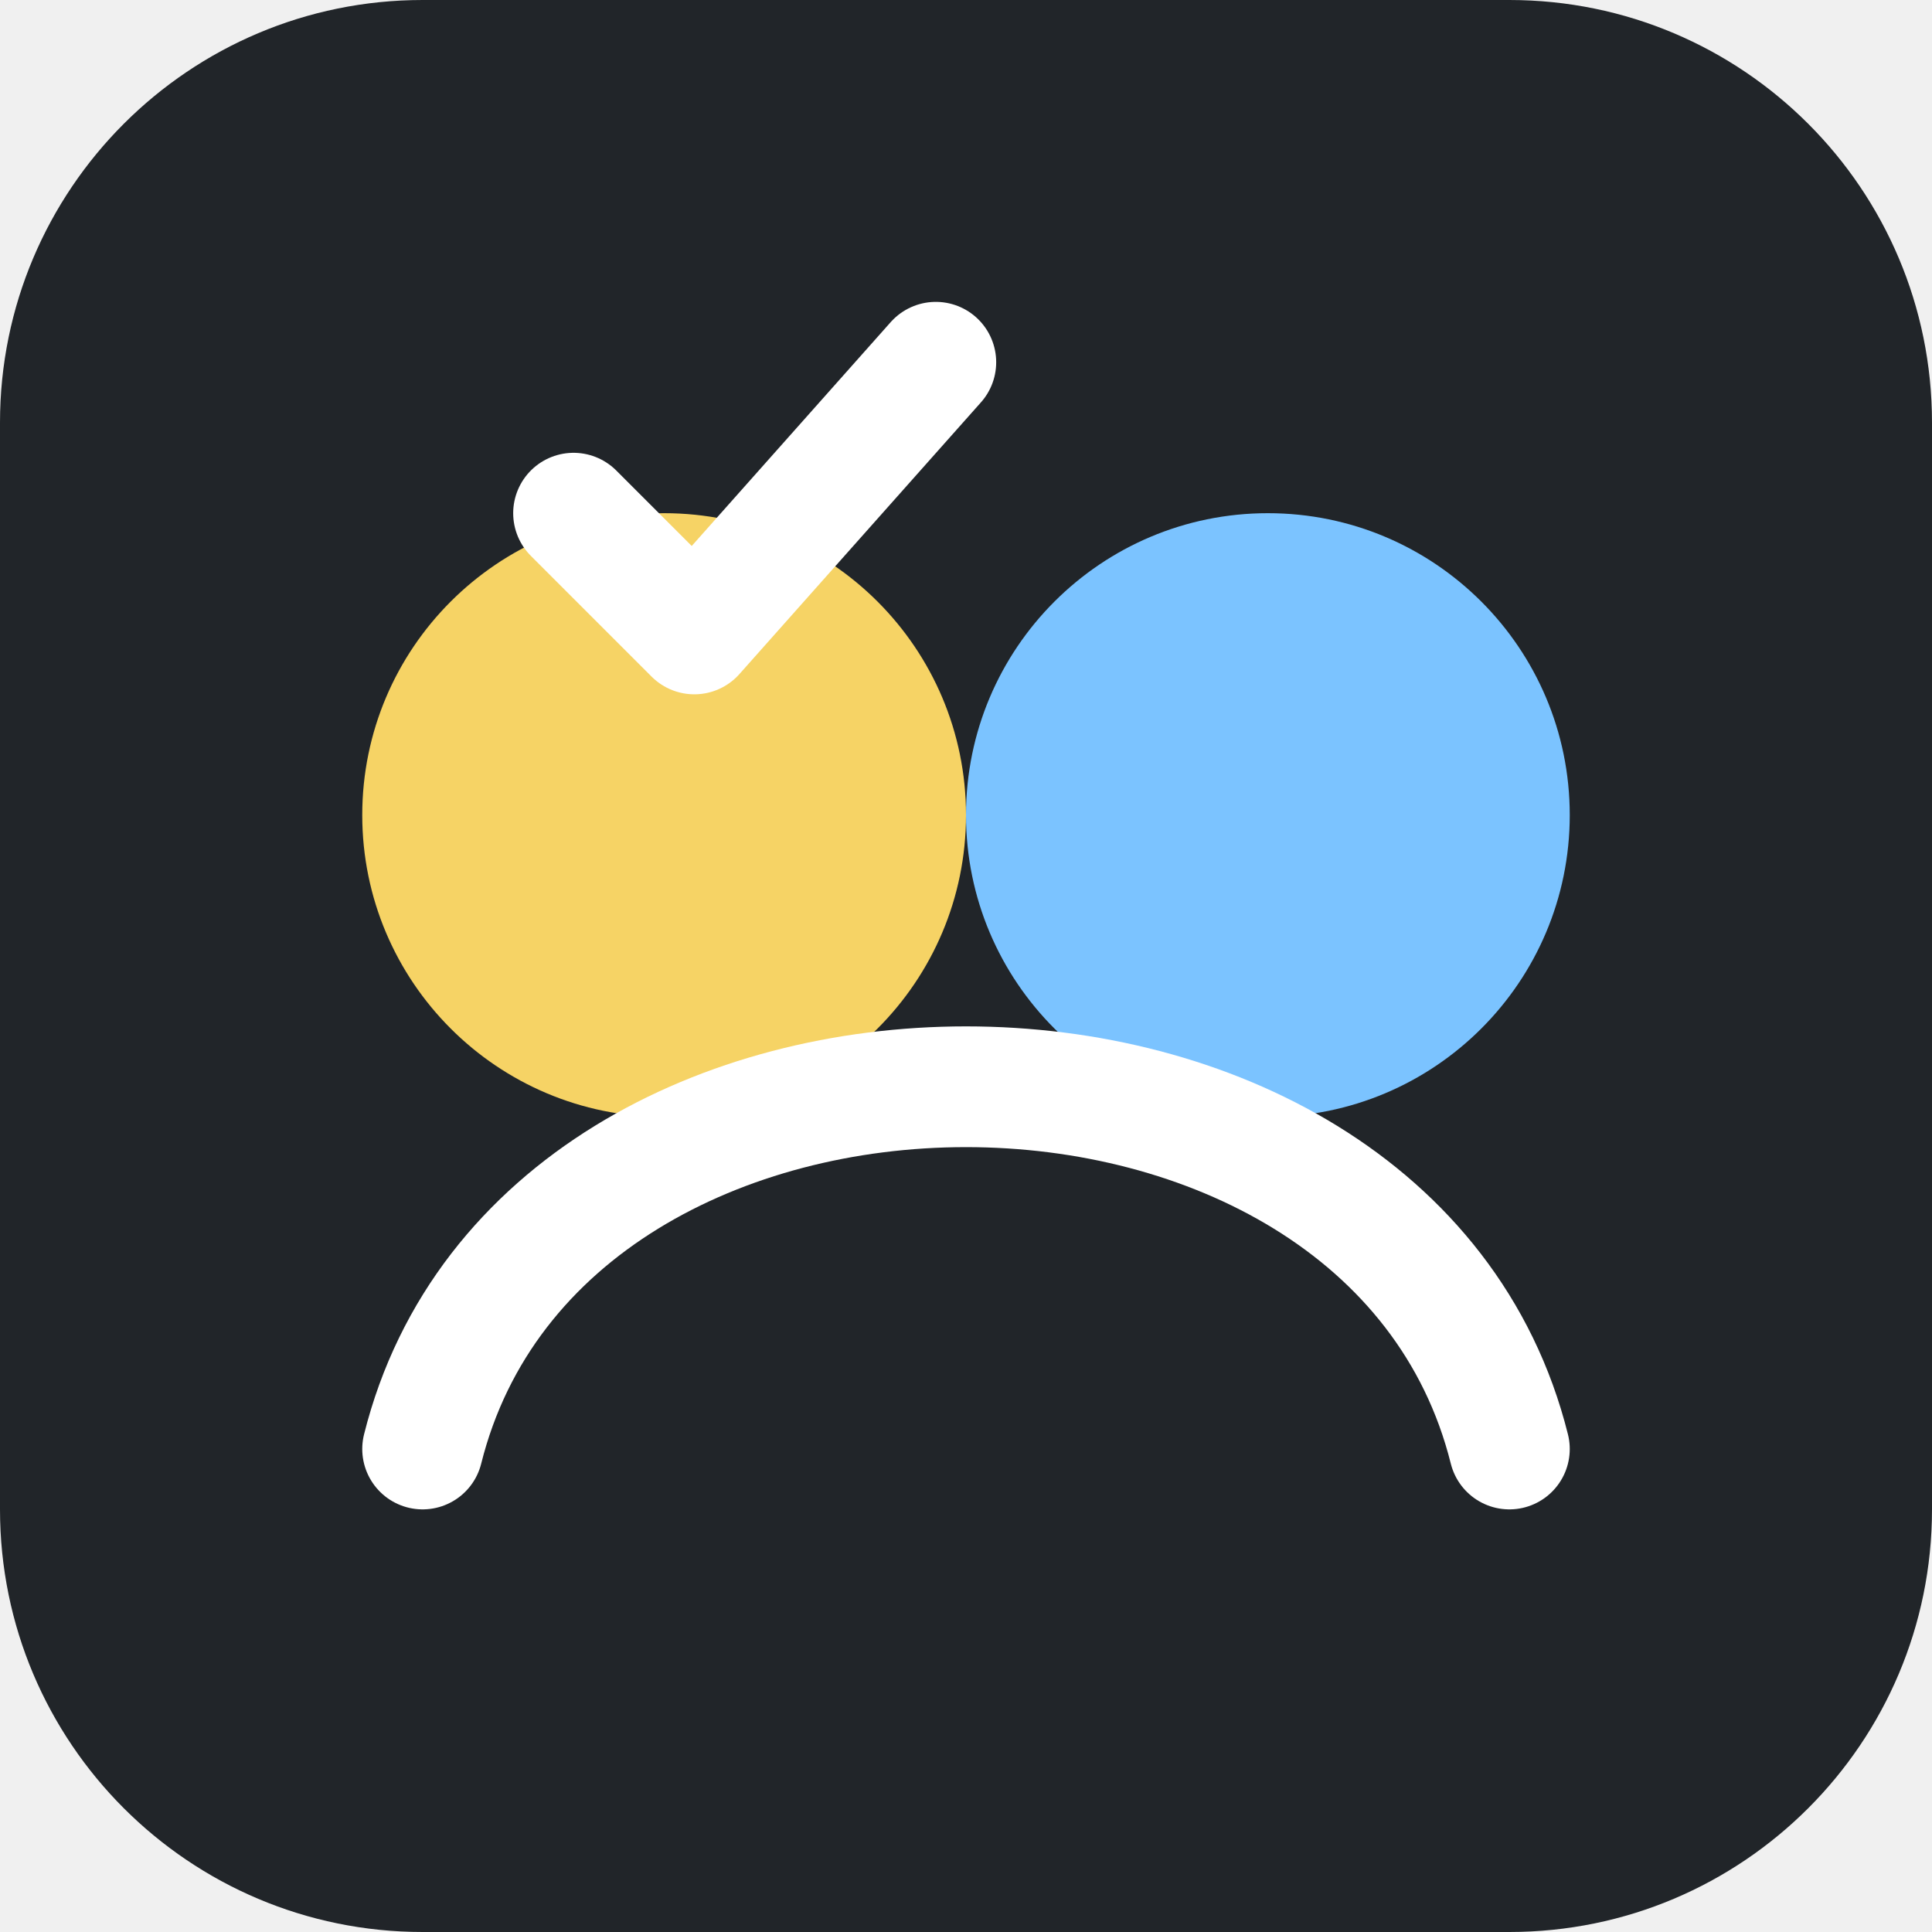
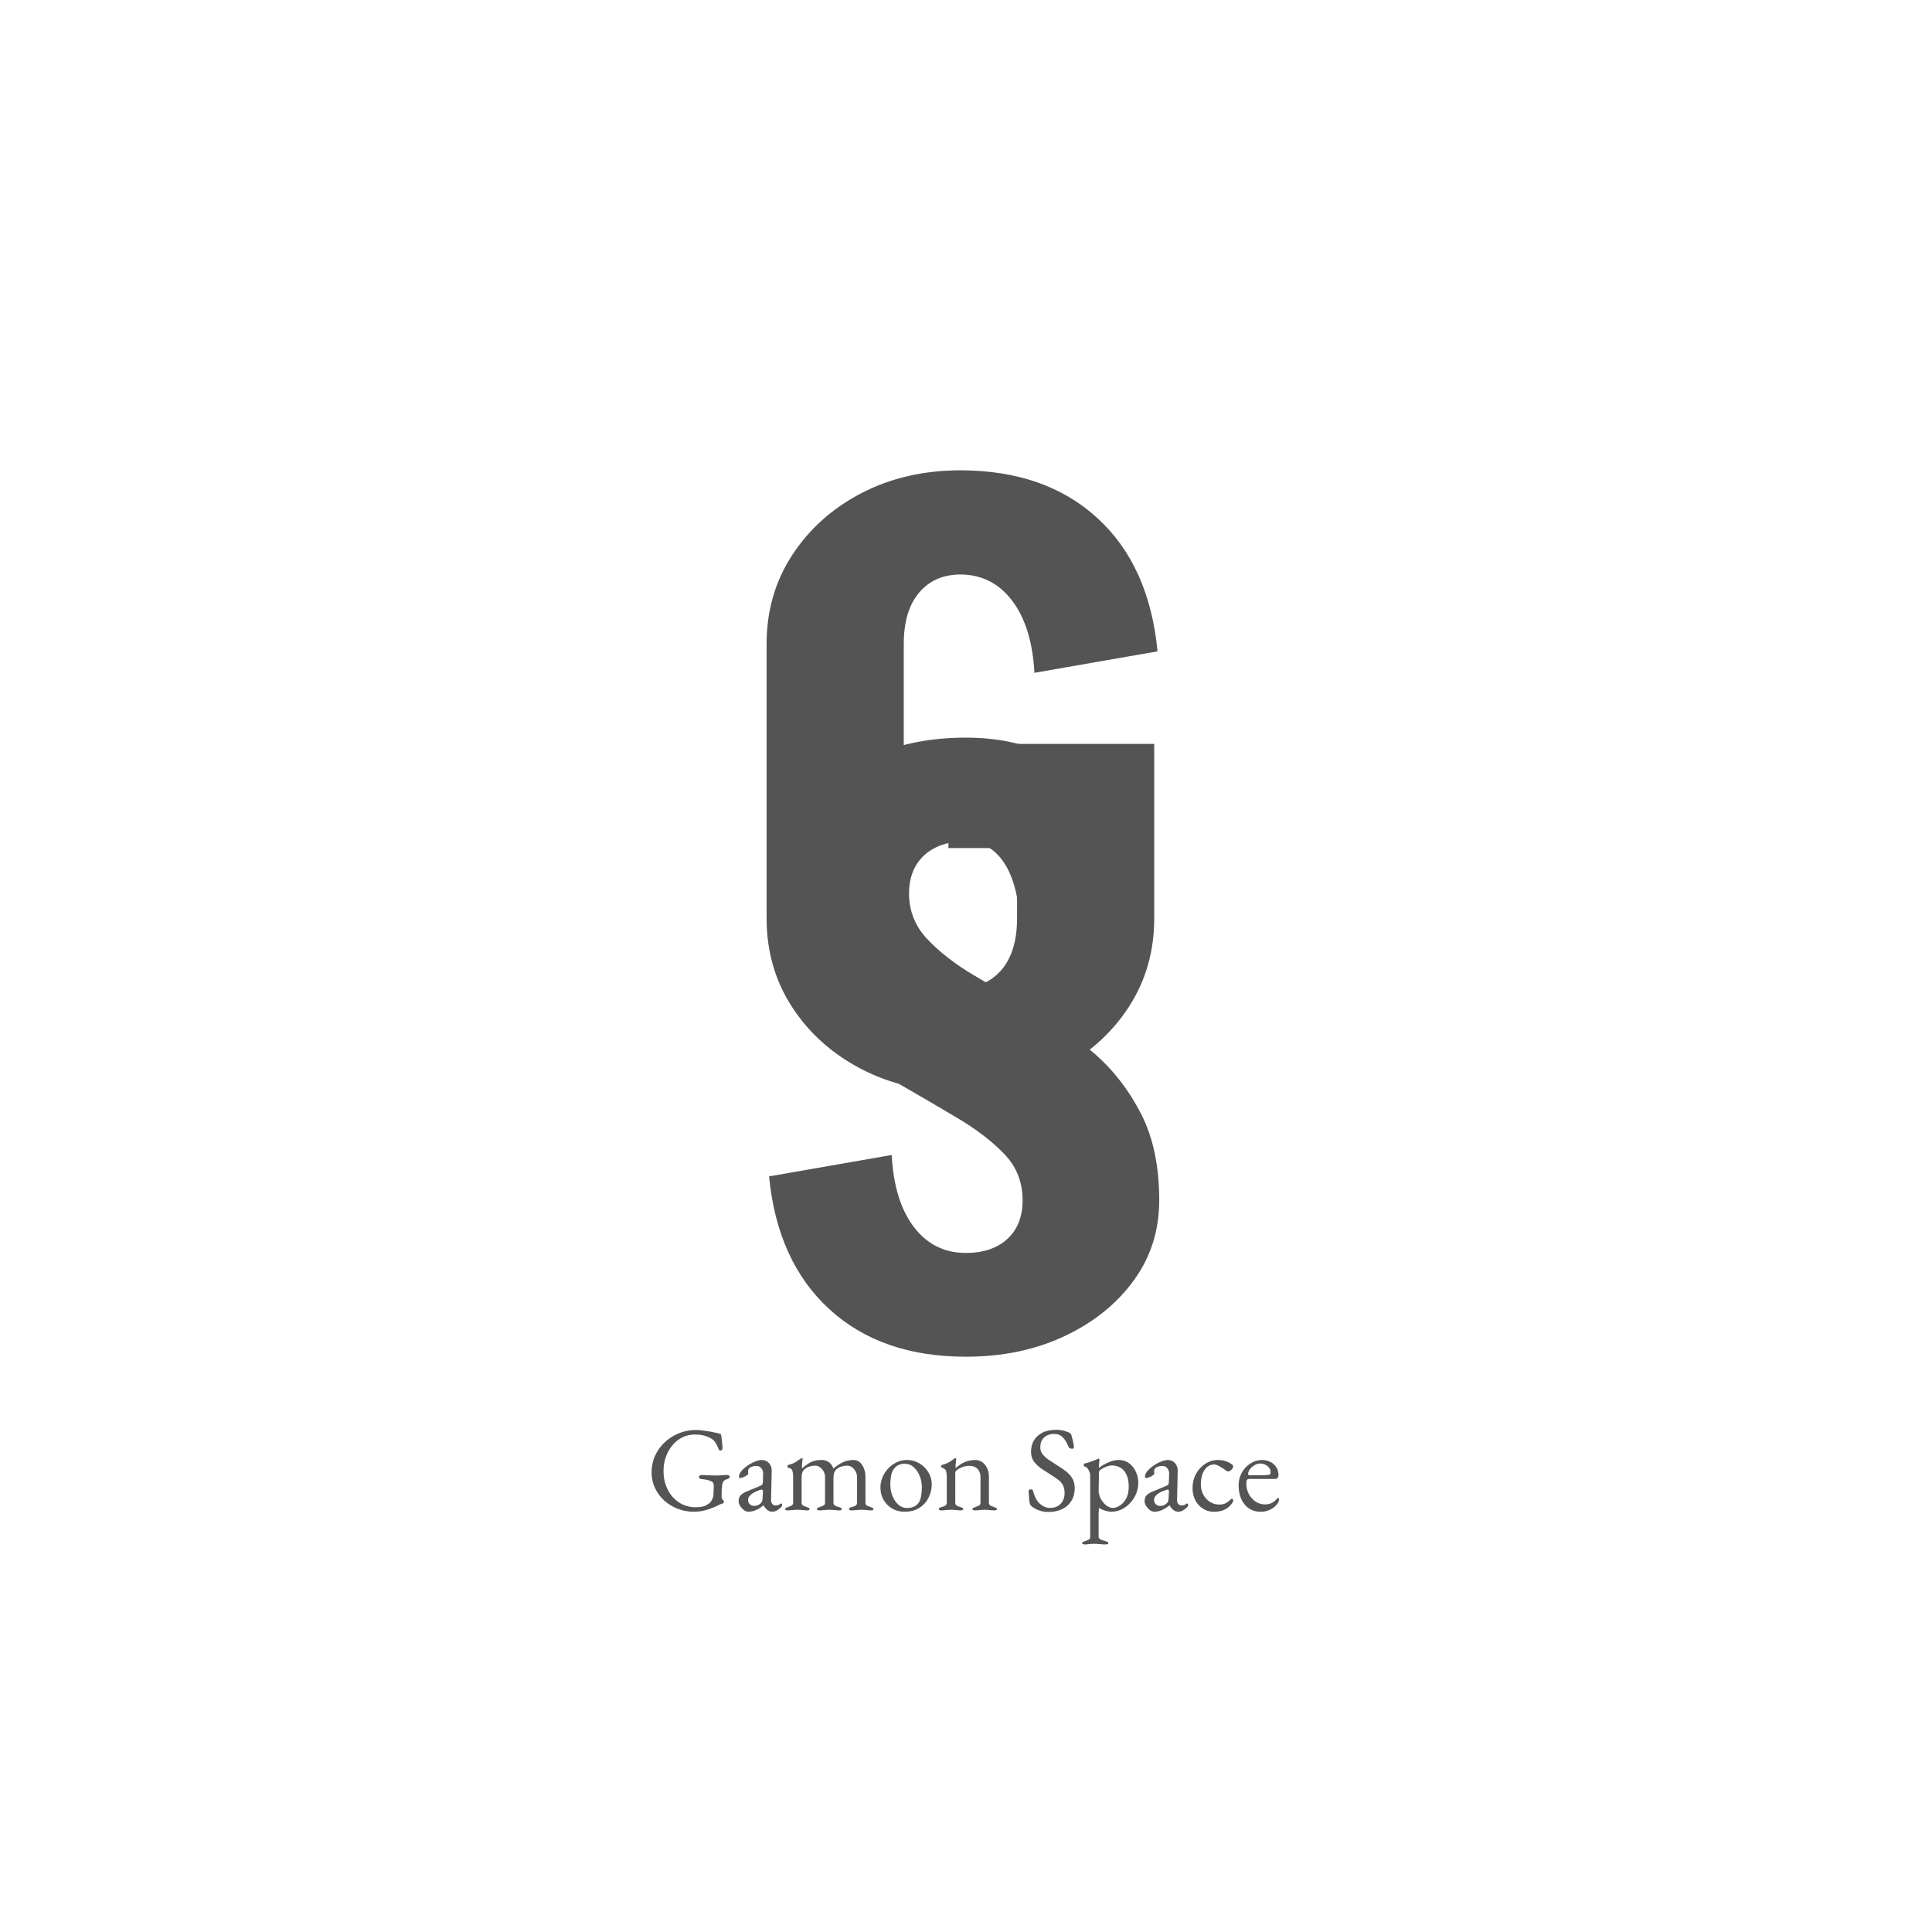
- <svg xmlns="http://www.w3.org/2000/svg" viewBox="0 0 64 64">
-   <rect width="64" height="64" rx="14" fill="#212529" />
-   <circle cx="22" cy="27" r="10" fill="#f6d365" />
-   <circle cx="42" cy="27" r="10" fill="#7bc3ff" />
-   <path d="M14 48c2-8 10-12 18-12s16 4 18 12" fill="none" stroke="#fff" stroke-width="4" stroke-linecap="round" />
-   <path d="M19 17l4 4 8-9" fill="none" stroke="#fff" stroke-width="4" stroke-linecap="round" stroke-linejoin="round" />
+ <svg xmlns="http://www.w3.org/2000/svg" width="512" zoomAndPan="magnify" viewBox="0 0 384 384" height="512" preserveAspectRatio="xMidYMid meet" version="1.0">
+   <defs>
+     <g />
+     <clipPath id="a6247645d3">
+       <rect x="0" width="97" y="0" height="228" />
+     </clipPath>
+     <clipPath id="83a8db4df4">
+       <rect x="0" width="91" y="0" height="227" />
+     </clipPath>
+   </defs>
+   <rect x="-38.4" width="460.8" fill="#ffffff" y="-38.4" height="460.8" fill-opacity="1" />
+   <rect x="-38.4" width="460.8" fill="#ffffff" y="-38.4" height="460.8" fill-opacity="1" />
+   <g transform="matrix(1, 0, 0, 1, 143, 51)">
+     <g clip-path="url(#a6247645d3)">
+       <g fill="#545454" fill-opacity="1">
+         <g transform="translate(1.147148, 163.4001)">
+           <g>
+             <path d="M 44.359 -45.844 L 44.359 -66.547 L 85.266 -66.547 L 85.266 -45.844 Z M 58 -31.703 L 58 -66.047 L 85.266 -66.047 L 85.266 -31.703 Z M 8.219 -31.703 L 8.219 -86.578 L 35.484 -86.578 L 35.484 -31.703 Z M 8.219 -86.422 C 8.219 -92.992 9.914 -98.879 13.312 -104.078 C 16.707 -109.285 21.305 -113.395 27.109 -116.406 C 32.91 -119.414 39.484 -120.922 46.828 -120.922 L 46.828 -100.219 C 43.316 -100.219 40.547 -99.008 38.516 -96.594 C 36.492 -94.188 35.484 -90.797 35.484 -86.422 Z M 8.219 -31.875 L 35.484 -31.875 C 35.484 -27.488 36.492 -24.094 38.516 -21.688 C 40.547 -19.281 43.316 -18.078 46.828 -18.078 L 46.828 2.625 C 39.484 2.625 32.91 1.117 27.109 -1.891 C 21.305 -4.898 16.707 -9.004 13.312 -14.203 C 9.914 -19.41 8.219 -25.301 8.219 -31.875 Z M 61.453 -80.672 C 61.117 -86.805 59.633 -91.598 57 -95.047 C 54.375 -98.492 50.926 -100.219 46.656 -100.219 L 46.656 -120.922 C 57.938 -120.922 67.023 -117.77 73.922 -111.469 C 80.828 -105.176 84.828 -96.332 85.922 -84.938 Z M 85.266 -31.875 C 85.266 -25.301 83.566 -19.41 80.172 -14.203 C 76.773 -9.004 72.176 -4.898 66.375 -1.891 C 60.57 1.117 54 2.625 46.656 2.625 L 46.656 -18.078 C 50.164 -18.078 52.93 -19.281 54.953 -21.688 C 56.984 -24.094 58 -27.488 58 -31.875 Z M 85.266 -31.875 " />
+           </g>
+         </g>
+       </g>
+     </g>
+   </g>
+   <g transform="matrix(1, 0, 0, 1, 146, 105)">
+     <g clip-path="url(#83a8db4df4)">
+       <g fill="#545454" fill-opacity="1">
+         <g transform="translate(1.125836, 162.0322)">
+           <g>
+             <path d="M 56.125 -28.469 C 56.125 -32.07 54.922 -35.125 52.516 -37.625 C 50.117 -40.133 47.039 -42.508 43.281 -44.75 C 39.52 -46.988 35.508 -49.332 31.25 -51.781 C 27 -54.238 22.988 -57.102 19.219 -60.375 C 15.457 -63.645 12.375 -67.625 9.969 -72.312 C 7.57 -77.008 6.375 -82.738 6.375 -89.5 L 33.547 -89.5 C 33.547 -86.008 34.742 -82.984 37.141 -80.422 C 39.547 -77.859 42.629 -75.457 46.391 -73.219 C 50.148 -70.988 54.156 -68.645 58.406 -66.188 C 62.664 -63.727 66.676 -60.863 70.438 -57.594 C 74.195 -54.32 77.273 -50.336 79.672 -45.641 C 82.078 -40.953 83.281 -35.227 83.281 -28.469 Z M 6.375 -89.344 C 6.375 -95.344 8.066 -100.66 11.453 -105.297 C 14.836 -109.93 19.422 -113.609 25.203 -116.328 C 30.984 -119.055 37.523 -120.422 44.828 -120.422 L 44.828 -99.812 C 41.336 -99.812 38.582 -98.883 36.562 -97.031 C 34.551 -95.176 33.547 -92.613 33.547 -89.344 Z M 83.281 -28.469 C 83.281 -22.469 81.586 -17.148 78.203 -12.516 C 74.828 -7.879 70.25 -4.195 64.469 -1.469 C 58.688 1.258 52.141 2.625 44.828 2.625 L 44.828 -18 C 48.316 -18 51.07 -18.926 53.094 -20.781 C 55.113 -22.633 56.125 -25.195 56.125 -28.469 Z M 55.312 -86.891 C 54.758 -91.035 53.582 -94.223 51.781 -96.453 C 49.988 -98.691 47.672 -99.812 44.828 -99.812 L 44.828 -120.422 C 51.047 -120.422 56.523 -119.273 61.266 -116.984 C 66.016 -114.703 69.914 -111.379 72.969 -107.016 C 76.031 -102.648 78.051 -97.359 79.031 -91.141 Z M 30.109 -37.469 C 30.43 -31.363 31.898 -26.594 34.516 -23.156 C 37.141 -19.719 40.578 -18 44.828 -18 L 44.828 2.625 C 33.598 2.625 24.547 -0.535 17.672 -6.859 C 10.797 -13.191 6.816 -21.977 5.734 -33.219 Z M 30.109 -37.469 " />
+           </g>
+         </g>
+       </g>
+     </g>
+   </g>
+   <g fill="#545454" fill-opacity="1">
+     <g transform="translate(128.4266, 300.1225)">
+       <g>
+         <path d="M 9.406 0.344 C 8.301 0.344 7.25 0.145 6.25 -0.25 C 5.25 -0.645 4.359 -1.191 3.578 -1.891 C 2.805 -2.598 2.195 -3.426 1.75 -4.375 C 1.301 -5.332 1.078 -6.363 1.078 -7.469 C 1.078 -8.645 1.305 -9.742 1.766 -10.766 C 2.234 -11.797 2.875 -12.691 3.688 -13.453 C 4.508 -14.223 5.453 -14.82 6.516 -15.25 C 7.578 -15.688 8.707 -15.906 9.906 -15.906 C 10.176 -15.906 10.547 -15.879 11.016 -15.828 C 11.492 -15.773 11.984 -15.707 12.484 -15.625 C 12.992 -15.539 13.453 -15.453 13.859 -15.359 C 14.266 -15.273 14.551 -15.195 14.719 -15.125 C 14.789 -15.094 14.836 -15.055 14.859 -15.016 C 14.891 -14.973 14.91 -14.91 14.922 -14.828 C 14.992 -14.367 15.051 -13.91 15.094 -13.453 C 15.145 -12.992 15.172 -12.602 15.172 -12.281 C 15.172 -12.176 15.133 -12.07 15.062 -11.969 C 14.988 -11.863 14.906 -11.812 14.812 -11.812 C 14.645 -11.812 14.52 -11.879 14.438 -12.016 C 14.363 -12.16 14.301 -12.305 14.25 -12.453 C 14.156 -12.711 14.055 -12.93 13.953 -13.109 C 13.848 -13.297 13.703 -13.504 13.516 -13.734 C 13.422 -13.859 13.219 -14.02 12.906 -14.219 C 12.594 -14.414 12.172 -14.594 11.641 -14.75 C 11.109 -14.914 10.461 -15 9.703 -15 C 8.766 -15 7.91 -14.801 7.141 -14.406 C 6.379 -14.02 5.723 -13.484 5.172 -12.797 C 4.617 -12.117 4.191 -11.348 3.891 -10.484 C 3.598 -9.617 3.453 -8.719 3.453 -7.781 C 3.453 -6.645 3.629 -5.629 3.984 -4.734 C 4.336 -3.836 4.805 -3.078 5.391 -2.453 C 5.984 -1.828 6.656 -1.352 7.406 -1.031 C 8.164 -0.707 8.945 -0.547 9.75 -0.547 C 10.676 -0.547 11.359 -0.656 11.797 -0.875 C 12.234 -1.102 12.523 -1.289 12.672 -1.438 C 12.848 -1.613 13.008 -1.859 13.156 -2.172 C 13.312 -2.492 13.391 -2.863 13.391 -3.281 C 13.391 -3.426 13.395 -3.578 13.406 -3.734 C 13.414 -3.898 13.422 -4.062 13.422 -4.219 C 13.43 -4.383 13.438 -4.539 13.438 -4.688 C 13.438 -4.852 13.426 -4.992 13.406 -5.109 C 13.395 -5.234 13.363 -5.332 13.312 -5.406 C 13.188 -5.57 12.961 -5.711 12.641 -5.828 C 12.328 -5.941 12.008 -6.02 11.688 -6.062 C 11.363 -6.113 11.125 -6.141 10.969 -6.141 C 10.906 -6.141 10.805 -6.18 10.672 -6.266 C 10.547 -6.348 10.484 -6.441 10.484 -6.547 C 10.484 -6.68 10.547 -6.781 10.672 -6.844 C 10.805 -6.914 10.906 -6.953 10.969 -6.953 C 11.363 -6.953 11.707 -6.941 12 -6.922 C 12.289 -6.91 12.586 -6.895 12.891 -6.875 C 13.191 -6.863 13.555 -6.859 13.984 -6.859 C 14.398 -6.859 14.754 -6.875 15.047 -6.906 C 15.336 -6.938 15.695 -6.953 16.125 -6.953 C 16.188 -6.953 16.285 -6.926 16.422 -6.875 C 16.555 -6.832 16.625 -6.734 16.625 -6.578 C 16.625 -6.461 16.555 -6.363 16.422 -6.281 C 16.285 -6.207 16.188 -6.16 16.125 -6.141 C 15.77 -6.047 15.523 -5.906 15.391 -5.719 C 15.254 -5.539 15.164 -5.289 15.125 -4.969 C 15.07 -4.613 15.035 -4.301 15.016 -4.031 C 15.004 -3.758 15 -3.473 15 -3.172 L 15 -2.516 C 15 -2.441 15.016 -2.379 15.047 -2.328 C 15.078 -2.273 15.109 -2.211 15.141 -2.141 C 15.191 -2.055 15.254 -1.984 15.328 -1.922 C 15.41 -1.859 15.453 -1.797 15.453 -1.734 C 15.453 -1.66 15.441 -1.57 15.422 -1.469 C 15.398 -1.363 15.301 -1.297 15.125 -1.266 C 15.008 -1.254 14.785 -1.164 14.453 -1 C 14.129 -0.832 13.719 -0.645 13.219 -0.438 C 12.727 -0.227 12.16 -0.047 11.516 0.109 C 10.879 0.266 10.176 0.344 9.406 0.344 Z M 9.406 0.344 " />
+       </g>
+     </g>
+   </g>
+   <g fill="#545454" fill-opacity="1">
+     <g transform="translate(145.9141, 300.1225)">
+       <g>
+         <path d="M 2.812 0.344 C 2.52 0.344 2.223 0.227 1.922 0 C 1.629 -0.227 1.383 -0.5 1.188 -0.812 C 0.988 -1.133 0.891 -1.441 0.891 -1.734 C 0.891 -2.242 1.023 -2.641 1.297 -2.922 C 1.566 -3.211 2 -3.477 2.594 -3.719 L 5.047 -4.734 C 5.359 -4.859 5.539 -4.969 5.594 -5.062 C 5.656 -5.156 5.695 -5.363 5.719 -5.688 L 5.766 -7.219 C 5.773 -7.633 5.656 -7.992 5.406 -8.297 C 5.164 -8.609 4.812 -8.766 4.344 -8.766 C 4.102 -8.766 3.863 -8.723 3.625 -8.641 C 3.383 -8.555 3.188 -8.453 3.031 -8.328 C 2.926 -8.266 2.859 -8.164 2.828 -8.031 C 2.797 -7.906 2.781 -7.77 2.781 -7.625 C 2.781 -7.562 2.785 -7.488 2.797 -7.406 C 2.805 -7.332 2.812 -7.266 2.812 -7.203 C 2.812 -7.117 2.707 -7.008 2.5 -6.875 C 2.301 -6.738 2.078 -6.617 1.828 -6.516 C 1.586 -6.41 1.383 -6.359 1.219 -6.359 C 1.145 -6.359 1.082 -6.379 1.031 -6.422 C 0.977 -6.461 0.953 -6.516 0.953 -6.578 C 0.953 -6.828 1.035 -7.098 1.203 -7.391 C 1.379 -7.691 1.617 -7.973 1.922 -8.234 C 2.285 -8.566 2.68 -8.859 3.109 -9.109 C 3.547 -9.367 3.973 -9.57 4.391 -9.719 C 4.805 -9.863 5.176 -9.938 5.5 -9.938 C 6.07 -9.938 6.547 -9.734 6.922 -9.328 C 7.297 -8.922 7.477 -8.41 7.469 -7.797 L 7.344 -2.047 C 7.32 -1.703 7.395 -1.426 7.562 -1.219 C 7.738 -1.008 7.953 -0.906 8.203 -0.906 C 8.609 -0.906 8.906 -0.992 9.094 -1.172 C 9.176 -1.254 9.238 -1.297 9.281 -1.297 C 9.363 -1.297 9.426 -1.27 9.469 -1.219 C 9.52 -1.176 9.547 -1.113 9.547 -1.031 C 9.547 -0.852 9.457 -0.676 9.281 -0.5 C 9.031 -0.25 8.754 -0.047 8.453 0.109 C 8.16 0.266 7.883 0.344 7.625 0.344 C 6.895 0.344 6.312 -0.07 5.875 -0.906 L 5.812 -0.906 C 5.281 -0.477 4.773 -0.164 4.297 0.031 C 3.816 0.238 3.32 0.344 2.812 0.344 Z M 3.938 -0.812 C 4.258 -0.812 4.531 -0.863 4.75 -0.969 C 4.977 -1.07 5.18 -1.211 5.359 -1.391 C 5.43 -1.473 5.492 -1.582 5.547 -1.719 C 5.609 -1.852 5.645 -2.07 5.656 -2.375 L 5.719 -3.547 C 5.727 -3.723 5.719 -3.852 5.688 -3.938 C 5.656 -4.02 5.594 -4.062 5.5 -4.062 C 5.469 -4.062 5.41 -4.051 5.328 -4.031 C 5.242 -4.02 5.141 -3.988 5.016 -3.938 C 4.172 -3.633 3.582 -3.316 3.25 -2.984 C 2.926 -2.66 2.766 -2.363 2.766 -2.094 C 2.766 -1.676 2.883 -1.359 3.125 -1.141 C 3.375 -0.922 3.645 -0.812 3.938 -0.812 Z M 3.938 -0.812 " />
+       </g>
+     </g>
+   </g>
+   <g fill="#545454" fill-opacity="1">
+     <g transform="translate(155.4854, 300.1225)">
+       <g>
+         <path d="M 1.062 0.078 C 0.926 0.078 0.812 0.055 0.719 0.016 C 0.625 -0.016 0.578 -0.082 0.578 -0.188 C 0.578 -0.301 0.629 -0.379 0.734 -0.422 C 0.836 -0.473 0.969 -0.523 1.125 -0.578 C 1.352 -0.66 1.582 -0.754 1.812 -0.859 C 2.039 -0.961 2.156 -1.172 2.156 -1.484 L 2.156 -6.641 C 2.156 -7.078 2.109 -7.457 2.016 -7.781 C 1.922 -8.113 1.664 -8.312 1.25 -8.375 C 1.188 -8.395 1.133 -8.426 1.094 -8.469 C 1.051 -8.52 1.031 -8.594 1.031 -8.688 C 1.031 -8.844 1.094 -8.938 1.219 -8.969 C 1.656 -9.082 2 -9.195 2.25 -9.312 C 2.508 -9.438 2.738 -9.57 2.938 -9.719 C 3.133 -9.875 3.379 -10.039 3.672 -10.219 C 3.703 -10.238 3.734 -10.258 3.766 -10.281 C 3.797 -10.301 3.836 -10.312 3.891 -10.312 C 3.984 -10.312 4.031 -10.258 4.031 -10.156 C 4.031 -10.039 4.008 -9.812 3.969 -9.469 C 3.926 -9.125 3.906 -8.836 3.906 -8.609 C 3.906 -8.453 3.922 -8.359 3.953 -8.328 L 4.016 -8.328 C 4.379 -8.68 4.859 -9.035 5.453 -9.391 C 6.055 -9.754 6.82 -9.938 7.75 -9.938 C 8.32 -9.938 8.801 -9.812 9.188 -9.562 C 9.57 -9.312 9.895 -8.883 10.156 -8.281 L 10.219 -8.281 C 10.727 -8.738 11.312 -9.129 11.969 -9.453 C 12.625 -9.773 13.348 -9.938 14.141 -9.938 C 14.66 -9.938 15.098 -9.773 15.453 -9.453 C 15.805 -9.129 16.07 -8.711 16.25 -8.203 C 16.438 -7.691 16.531 -7.156 16.531 -6.594 L 16.531 -1.484 C 16.531 -1.172 16.641 -0.961 16.859 -0.859 C 17.086 -0.754 17.32 -0.66 17.562 -0.578 C 17.727 -0.523 17.863 -0.473 17.969 -0.422 C 18.07 -0.379 18.125 -0.301 18.125 -0.188 C 18.125 -0.094 18.086 -0.023 18.016 0.016 C 17.941 0.055 17.816 0.078 17.641 0.078 C 17.316 0.078 17.066 0.062 16.891 0.031 C 16.711 0.008 16.547 -0.004 16.391 -0.016 C 16.242 -0.035 16.031 -0.047 15.75 -0.047 C 15.477 -0.047 15.254 -0.035 15.078 -0.016 C 14.898 -0.004 14.711 0.008 14.516 0.031 C 14.328 0.062 14.07 0.078 13.75 0.078 C 13.602 0.078 13.484 0.055 13.391 0.016 C 13.305 -0.023 13.266 -0.094 13.266 -0.188 C 13.266 -0.32 13.316 -0.41 13.422 -0.453 C 13.523 -0.504 13.66 -0.547 13.828 -0.578 C 14.078 -0.641 14.312 -0.727 14.531 -0.844 C 14.75 -0.957 14.859 -1.172 14.859 -1.484 L 14.859 -6.531 C 14.859 -6.914 14.77 -7.281 14.594 -7.625 C 14.414 -7.969 14.18 -8.25 13.891 -8.469 C 13.609 -8.695 13.289 -8.812 12.938 -8.812 C 12.539 -8.812 12.164 -8.758 11.812 -8.656 C 11.469 -8.562 11.145 -8.395 10.844 -8.156 C 10.395 -7.801 10.172 -7.227 10.172 -6.438 L 10.172 -1.484 C 10.172 -1.172 10.289 -0.957 10.531 -0.844 C 10.77 -0.727 11.008 -0.641 11.25 -0.578 C 11.414 -0.547 11.551 -0.5 11.656 -0.438 C 11.758 -0.383 11.812 -0.301 11.812 -0.188 C 11.812 -0.094 11.77 -0.023 11.688 0.016 C 11.602 0.055 11.484 0.078 11.328 0.078 C 11.004 0.078 10.75 0.062 10.562 0.031 C 10.383 0.008 10.211 -0.004 10.047 -0.016 C 9.879 -0.035 9.648 -0.047 9.359 -0.047 C 9.086 -0.047 8.863 -0.035 8.688 -0.016 C 8.508 -0.004 8.32 0.008 8.125 0.031 C 7.938 0.062 7.688 0.078 7.375 0.078 C 7.238 0.078 7.125 0.055 7.031 0.016 C 6.938 -0.023 6.891 -0.094 6.891 -0.188 C 6.891 -0.32 6.945 -0.406 7.062 -0.438 C 7.188 -0.477 7.312 -0.523 7.438 -0.578 C 7.676 -0.66 7.91 -0.754 8.141 -0.859 C 8.379 -0.961 8.5 -1.172 8.5 -1.484 L 8.5 -6.531 C 8.5 -6.914 8.41 -7.281 8.234 -7.625 C 8.055 -7.969 7.82 -8.25 7.531 -8.469 C 7.25 -8.695 6.93 -8.812 6.578 -8.812 C 6.172 -8.812 5.797 -8.758 5.453 -8.656 C 5.109 -8.562 4.785 -8.395 4.484 -8.156 C 4.055 -7.844 3.844 -7.27 3.844 -6.438 L 3.844 -1.484 C 3.844 -1.172 3.953 -0.961 4.172 -0.859 C 4.398 -0.754 4.633 -0.66 4.875 -0.578 C 5 -0.523 5.117 -0.477 5.234 -0.438 C 5.359 -0.406 5.422 -0.32 5.422 -0.188 C 5.422 -0.094 5.375 -0.023 5.281 0.016 C 5.195 0.055 5.082 0.078 4.938 0.078 C 4.625 0.078 4.375 0.062 4.188 0.031 C 4 0.008 3.828 -0.004 3.672 -0.016 C 3.516 -0.035 3.289 -0.047 3 -0.047 C 2.727 -0.047 2.508 -0.035 2.344 -0.016 C 2.176 -0.004 2 0.008 1.812 0.031 C 1.625 0.062 1.375 0.078 1.062 0.078 Z M 1.062 0.078 " />
+       </g>
+     </g>
+   </g>
+   <g fill="#545454" fill-opacity="1">
+     <g transform="translate(174.1482, 300.1225)">
+       <g>
+         <path d="M 5.609 0.344 C 4.711 0.344 3.906 0.133 3.188 -0.281 C 2.469 -0.695 1.895 -1.27 1.469 -2 C 1.051 -2.727 0.844 -3.555 0.844 -4.484 C 0.844 -5.16 0.973 -5.816 1.234 -6.453 C 1.492 -7.098 1.863 -7.68 2.344 -8.203 C 2.832 -8.734 3.395 -9.156 4.031 -9.469 C 4.664 -9.781 5.352 -9.938 6.094 -9.938 C 7.02 -9.938 7.852 -9.711 8.594 -9.266 C 9.344 -8.816 9.938 -8.227 10.375 -7.5 C 10.82 -6.77 11.047 -5.973 11.047 -5.109 C 11.047 -4.18 10.836 -3.301 10.422 -2.469 C 10.016 -1.633 9.41 -0.957 8.609 -0.438 C 7.816 0.082 6.816 0.344 5.609 0.344 Z M 6.125 -0.391 C 6.664 -0.391 7.148 -0.492 7.578 -0.703 C 8.016 -0.91 8.352 -1.242 8.594 -1.703 C 8.781 -2.066 8.906 -2.516 8.969 -3.047 C 9.039 -3.578 9.078 -4.07 9.078 -4.531 C 9.078 -5.301 8.938 -6.039 8.656 -6.75 C 8.375 -7.469 7.977 -8.051 7.469 -8.5 C 6.969 -8.957 6.375 -9.188 5.688 -9.188 C 5.258 -9.188 4.875 -9.117 4.531 -8.984 C 4.188 -8.848 3.867 -8.598 3.578 -8.234 C 3.254 -7.828 3.047 -7.336 2.953 -6.766 C 2.859 -6.191 2.812 -5.617 2.812 -5.047 C 2.812 -4.254 2.953 -3.504 3.234 -2.797 C 3.523 -2.086 3.914 -1.508 4.406 -1.062 C 4.906 -0.613 5.477 -0.391 6.125 -0.391 Z M 6.125 -0.391 " />
+       </g>
+     </g>
+   </g>
+   <g fill="#545454" fill-opacity="1">
+     <g transform="translate(186.0224, 300.1225)">
+       <g>
+         <path d="M 1.062 0.078 C 0.914 0.078 0.797 0.055 0.703 0.016 C 0.617 -0.023 0.578 -0.094 0.578 -0.188 C 0.578 -0.32 0.625 -0.406 0.719 -0.438 C 0.812 -0.477 0.945 -0.523 1.125 -0.578 C 1.363 -0.641 1.594 -0.727 1.812 -0.844 C 2.039 -0.957 2.156 -1.172 2.156 -1.484 L 2.156 -6.641 C 2.156 -7.078 2.109 -7.445 2.016 -7.75 C 1.93 -8.051 1.68 -8.258 1.266 -8.375 C 1.203 -8.406 1.145 -8.441 1.094 -8.484 C 1.051 -8.523 1.031 -8.594 1.031 -8.688 C 1.031 -8.863 1.102 -8.957 1.25 -8.969 C 1.812 -9.113 2.266 -9.289 2.609 -9.5 C 2.961 -9.707 3.305 -9.941 3.641 -10.203 C 3.691 -10.234 3.738 -10.258 3.781 -10.281 C 3.82 -10.301 3.863 -10.312 3.906 -10.312 C 3.938 -10.312 3.961 -10.297 3.984 -10.266 C 4.016 -10.234 4.031 -10.195 4.031 -10.156 C 4.031 -10.039 4.008 -9.812 3.969 -9.469 C 3.926 -9.125 3.906 -8.836 3.906 -8.609 C 3.906 -8.547 3.91 -8.488 3.922 -8.438 C 3.93 -8.383 3.941 -8.348 3.953 -8.328 C 4.516 -8.859 5.113 -9.258 5.75 -9.531 C 6.383 -9.801 7.078 -9.938 7.828 -9.938 C 8.609 -9.938 9.254 -9.613 9.766 -8.969 C 10.273 -8.332 10.531 -7.539 10.531 -6.594 L 10.531 -1.484 C 10.531 -1.172 10.641 -0.961 10.859 -0.859 C 11.086 -0.754 11.32 -0.66 11.562 -0.578 C 11.695 -0.523 11.82 -0.473 11.938 -0.422 C 12.062 -0.367 12.125 -0.273 12.125 -0.141 C 12.125 -0.047 12.066 0.008 11.953 0.031 C 11.836 0.062 11.734 0.078 11.641 0.078 C 11.316 0.078 11.066 0.062 10.891 0.031 C 10.711 0.008 10.547 -0.004 10.391 -0.016 C 10.234 -0.035 10.008 -0.047 9.719 -0.047 C 9.445 -0.047 9.223 -0.035 9.047 -0.016 C 8.867 -0.004 8.688 0.008 8.5 0.031 C 8.32 0.062 8.07 0.078 7.75 0.078 C 7.664 0.078 7.562 0.062 7.438 0.031 C 7.32 0.008 7.266 -0.047 7.266 -0.141 C 7.266 -0.273 7.32 -0.367 7.438 -0.422 C 7.562 -0.473 7.691 -0.523 7.828 -0.578 C 8.066 -0.66 8.297 -0.754 8.516 -0.859 C 8.742 -0.961 8.859 -1.172 8.859 -1.484 L 8.859 -6.531 C 8.859 -7.227 8.66 -7.773 8.266 -8.172 C 7.879 -8.566 7.359 -8.77 6.703 -8.781 C 6.117 -8.781 5.609 -8.688 5.172 -8.5 C 4.742 -8.32 4.363 -8.098 4.031 -7.828 C 3.969 -7.766 3.922 -7.68 3.891 -7.578 C 3.859 -7.473 3.844 -7.367 3.844 -7.266 L 3.844 -1.484 C 3.844 -1.172 3.953 -0.957 4.172 -0.844 C 4.398 -0.727 4.633 -0.641 4.875 -0.578 C 5.238 -0.484 5.422 -0.352 5.422 -0.188 C 5.422 -0.094 5.379 -0.023 5.297 0.016 C 5.223 0.055 5.102 0.078 4.938 0.078 C 4.625 0.078 4.375 0.062 4.188 0.031 C 4 0.008 3.828 -0.004 3.672 -0.016 C 3.516 -0.035 3.289 -0.047 3 -0.047 C 2.727 -0.047 2.508 -0.035 2.344 -0.016 C 2.176 -0.004 2 0.008 1.812 0.031 C 1.625 0.062 1.375 0.078 1.062 0.078 Z M 1.062 0.078 " />
+       </g>
+     </g>
+   </g>
+   <g fill="#545454" fill-opacity="1">
+     <g transform="translate(198.6882, 300.1225)">
+       <g />
+     </g>
+   </g>
+   <g fill="#545454" fill-opacity="1">
+     <g transform="translate(203.4858, 300.1225)">
+       <g>
+         <path d="M 4.891 0.391 C 4.223 0.391 3.602 0.285 3.031 0.078 C 2.469 -0.117 1.961 -0.398 1.516 -0.766 C 1.453 -0.828 1.391 -0.898 1.328 -0.984 C 1.273 -1.066 1.234 -1.156 1.203 -1.25 C 1.117 -1.57 1.066 -1.988 1.047 -2.5 C 1.023 -3.008 0.992 -3.43 0.953 -3.766 C 0.953 -3.879 1 -3.961 1.094 -4.016 C 1.195 -4.078 1.312 -4.109 1.438 -4.109 C 1.52 -4.109 1.598 -4.086 1.672 -4.047 C 1.754 -4.004 1.805 -3.938 1.828 -3.844 C 2.141 -2.602 2.613 -1.719 3.25 -1.188 C 3.883 -0.664 4.547 -0.406 5.234 -0.406 C 5.797 -0.406 6.289 -0.523 6.719 -0.766 C 7.156 -1.004 7.492 -1.344 7.734 -1.781 C 7.984 -2.227 8.109 -2.75 8.109 -3.344 C 8.109 -3.988 8 -4.516 7.781 -4.922 C 7.57 -5.336 7.266 -5.695 6.859 -6 C 6.461 -6.301 5.977 -6.629 5.406 -6.984 C 4.781 -7.379 4.16 -7.781 3.547 -8.188 C 2.941 -8.602 2.438 -9.078 2.031 -9.609 C 1.633 -10.148 1.438 -10.801 1.438 -11.562 C 1.438 -12.383 1.617 -13.125 1.984 -13.781 C 2.359 -14.438 2.914 -14.957 3.656 -15.344 C 4.406 -15.738 5.336 -15.938 6.453 -15.938 C 7.023 -15.938 7.523 -15.875 7.953 -15.75 C 8.379 -15.633 8.719 -15.52 8.969 -15.406 C 9.102 -15.363 9.211 -15.285 9.297 -15.172 C 9.391 -15.055 9.453 -14.938 9.484 -14.812 C 9.578 -14.469 9.676 -14.082 9.781 -13.656 C 9.895 -13.227 9.953 -12.82 9.953 -12.438 C 9.953 -12.258 9.832 -12.172 9.594 -12.172 C 9.457 -12.172 9.316 -12.203 9.172 -12.266 C 9.035 -12.328 8.953 -12.406 8.922 -12.5 C 8.586 -13.352 8.195 -14.004 7.75 -14.453 C 7.301 -14.898 6.734 -15.125 6.047 -15.125 C 5.566 -15.125 5.117 -15.035 4.703 -14.859 C 4.285 -14.68 3.941 -14.391 3.672 -13.984 C 3.41 -13.586 3.281 -13.055 3.281 -12.391 C 3.281 -11.898 3.438 -11.457 3.75 -11.062 C 4.062 -10.676 4.473 -10.305 4.984 -9.953 C 5.504 -9.609 6.055 -9.25 6.641 -8.875 C 7.203 -8.539 7.75 -8.172 8.281 -7.766 C 8.82 -7.367 9.266 -6.895 9.609 -6.344 C 9.953 -5.789 10.125 -5.113 10.125 -4.312 C 10.125 -3.375 9.906 -2.547 9.469 -1.828 C 9.039 -1.117 8.438 -0.57 7.656 -0.188 C 6.875 0.195 5.953 0.391 4.891 0.391 Z M 4.891 0.391 " />
+       </g>
+     </g>
+   </g>
+   <g fill="#545454" fill-opacity="1">
+     <g transform="translate(214.6404, 300.1225)">
+       <g>
+         <path d="M 0.953 6.844 C 0.879 6.844 0.773 6.828 0.641 6.797 C 0.516 6.773 0.453 6.719 0.453 6.625 C 0.453 6.5 0.508 6.406 0.625 6.344 C 0.75 6.289 0.879 6.238 1.016 6.188 C 1.254 6.113 1.484 6.023 1.703 5.922 C 1.93 5.816 2.047 5.602 2.047 5.281 L 2.047 -6.891 C 2.047 -7.016 2.008 -7.203 1.938 -7.453 C 1.863 -7.711 1.742 -7.961 1.578 -8.203 C 1.422 -8.441 1.207 -8.586 0.938 -8.641 C 0.875 -8.648 0.828 -8.688 0.797 -8.75 C 0.766 -8.82 0.75 -8.891 0.75 -8.953 C 0.75 -9.035 0.766 -9.098 0.797 -9.141 C 0.828 -9.191 0.863 -9.223 0.906 -9.234 C 1.52 -9.379 2.039 -9.535 2.469 -9.703 C 2.906 -9.867 3.316 -10.035 3.703 -10.203 C 3.711 -10.203 3.719 -10.203 3.719 -10.203 C 3.719 -10.211 3.727 -10.219 3.75 -10.219 C 3.781 -10.219 3.812 -10.191 3.844 -10.141 C 3.875 -10.098 3.891 -10.055 3.891 -10.016 C 3.891 -9.867 3.867 -9.641 3.828 -9.328 C 3.785 -9.016 3.766 -8.758 3.766 -8.562 C 3.766 -8.438 3.773 -8.367 3.797 -8.359 C 3.953 -8.516 4.238 -8.719 4.656 -8.969 C 5.082 -9.219 5.566 -9.441 6.109 -9.641 C 6.66 -9.836 7.188 -9.938 7.688 -9.938 C 8.508 -9.938 9.211 -9.711 9.797 -9.266 C 10.391 -8.828 10.836 -8.258 11.141 -7.562 C 11.453 -6.875 11.609 -6.156 11.609 -5.406 C 11.609 -4.676 11.473 -3.973 11.203 -3.297 C 10.93 -2.617 10.547 -2.004 10.047 -1.453 C 9.555 -0.91 8.984 -0.473 8.328 -0.141 C 7.672 0.18 6.969 0.344 6.219 0.344 C 5.988 0.344 5.719 0.305 5.406 0.234 C 5.094 0.16 4.789 0.066 4.5 -0.047 C 4.207 -0.16 3.977 -0.289 3.812 -0.438 C 3.801 -0.438 3.785 -0.344 3.766 -0.156 C 3.754 0.031 3.742 0.223 3.734 0.422 C 3.723 0.617 3.719 0.742 3.719 0.797 L 3.719 5.281 C 3.719 5.488 3.801 5.648 3.969 5.766 C 4.133 5.891 4.328 5.977 4.547 6.031 C 4.766 6.094 4.953 6.145 5.109 6.188 C 5.234 6.238 5.352 6.289 5.469 6.344 C 5.594 6.406 5.656 6.5 5.656 6.625 C 5.656 6.719 5.594 6.773 5.469 6.797 C 5.344 6.828 5.234 6.844 5.141 6.844 C 4.672 6.844 4.281 6.82 3.969 6.781 C 3.656 6.738 3.289 6.719 2.875 6.719 C 2.602 6.719 2.383 6.723 2.219 6.734 C 2.051 6.754 1.879 6.773 1.703 6.797 C 1.523 6.828 1.273 6.844 0.953 6.844 Z M 6.578 -0.406 C 6.816 -0.406 7.109 -0.477 7.453 -0.625 C 7.797 -0.77 8.141 -1 8.484 -1.312 C 8.828 -1.633 9.113 -2.066 9.344 -2.609 C 9.582 -3.16 9.703 -3.832 9.703 -4.625 C 9.703 -5.562 9.578 -6.305 9.328 -6.859 C 9.086 -7.422 8.789 -7.844 8.438 -8.125 C 8.094 -8.414 7.734 -8.609 7.359 -8.703 C 6.992 -8.805 6.688 -8.859 6.438 -8.859 C 6.051 -8.859 5.648 -8.773 5.234 -8.609 C 4.828 -8.453 4.484 -8.273 4.203 -8.078 C 3.93 -7.879 3.797 -7.723 3.797 -7.609 C 3.797 -7.254 3.789 -6.895 3.781 -6.531 C 3.77 -6.176 3.758 -5.828 3.75 -5.484 C 3.75 -5.148 3.742 -4.852 3.734 -4.594 C 3.723 -4.332 3.719 -4.129 3.719 -3.984 C 3.719 -3.348 3.863 -2.754 4.156 -2.203 C 4.457 -1.66 4.828 -1.223 5.266 -0.891 C 5.703 -0.566 6.141 -0.406 6.578 -0.406 Z M 6.578 -0.406 " />
+       </g>
+     </g>
+   </g>
+   <g fill="#545454" fill-opacity="1">
+     <g transform="translate(226.6104, 300.1225)">
+       <g>
+         <path d="M 2.812 0.344 C 2.52 0.344 2.223 0.227 1.922 0 C 1.629 -0.227 1.383 -0.5 1.188 -0.812 C 0.988 -1.133 0.891 -1.441 0.891 -1.734 C 0.891 -2.242 1.023 -2.641 1.297 -2.922 C 1.566 -3.211 2 -3.477 2.594 -3.719 L 5.047 -4.734 C 5.359 -4.859 5.539 -4.969 5.594 -5.062 C 5.656 -5.156 5.695 -5.363 5.719 -5.688 L 5.766 -7.219 C 5.773 -7.633 5.656 -7.992 5.406 -8.297 C 5.164 -8.609 4.812 -8.766 4.344 -8.766 C 4.102 -8.766 3.863 -8.723 3.625 -8.641 C 3.383 -8.555 3.188 -8.453 3.031 -8.328 C 2.926 -8.266 2.859 -8.164 2.828 -8.031 C 2.797 -7.906 2.781 -7.77 2.781 -7.625 C 2.781 -7.562 2.785 -7.488 2.797 -7.406 C 2.805 -7.332 2.812 -7.266 2.812 -7.203 C 2.812 -7.117 2.707 -7.008 2.5 -6.875 C 2.301 -6.738 2.078 -6.617 1.828 -6.516 C 1.586 -6.41 1.383 -6.359 1.219 -6.359 C 1.145 -6.359 1.082 -6.379 1.031 -6.422 C 0.977 -6.461 0.953 -6.516 0.953 -6.578 C 0.953 -6.828 1.035 -7.098 1.203 -7.391 C 1.379 -7.691 1.617 -7.973 1.922 -8.234 C 2.285 -8.566 2.68 -8.859 3.109 -9.109 C 3.547 -9.367 3.973 -9.57 4.391 -9.719 C 4.805 -9.863 5.176 -9.938 5.5 -9.938 C 6.07 -9.938 6.547 -9.734 6.922 -9.328 C 7.297 -8.922 7.477 -8.41 7.469 -7.797 L 7.344 -2.047 C 7.32 -1.703 7.395 -1.426 7.562 -1.219 C 7.738 -1.008 7.953 -0.906 8.203 -0.906 C 8.609 -0.906 8.906 -0.992 9.094 -1.172 C 9.176 -1.254 9.238 -1.297 9.281 -1.297 C 9.363 -1.297 9.426 -1.27 9.469 -1.219 C 9.52 -1.176 9.547 -1.113 9.547 -1.031 C 9.547 -0.852 9.457 -0.676 9.281 -0.5 C 9.031 -0.25 8.754 -0.047 8.453 0.109 C 8.16 0.266 7.883 0.344 7.625 0.344 C 6.895 0.344 6.312 -0.07 5.875 -0.906 L 5.812 -0.906 C 5.281 -0.477 4.773 -0.164 4.297 0.031 C 3.816 0.238 3.32 0.344 2.812 0.344 Z M 3.938 -0.812 C 4.258 -0.812 4.531 -0.863 4.75 -0.969 C 4.977 -1.07 5.18 -1.211 5.359 -1.391 C 5.43 -1.473 5.492 -1.582 5.547 -1.719 C 5.609 -1.852 5.645 -2.07 5.656 -2.375 L 5.719 -3.547 C 5.727 -3.723 5.719 -3.852 5.688 -3.938 C 5.656 -4.02 5.594 -4.062 5.5 -4.062 C 5.469 -4.062 5.41 -4.051 5.328 -4.031 C 5.242 -4.02 5.141 -3.988 5.016 -3.938 C 4.172 -3.633 3.582 -3.316 3.25 -2.984 C 2.926 -2.66 2.766 -2.363 2.766 -2.094 C 2.766 -1.676 2.883 -1.359 3.125 -1.141 C 3.375 -0.922 3.645 -0.812 3.938 -0.812 Z M 3.938 -0.812 " />
+       </g>
+     </g>
+   </g>
+   <g fill="#545454" fill-opacity="1">
+     <g transform="translate(236.1817, 300.1225)">
+       <g>
+         <path d="M 5.109 0.359 C 4.305 0.359 3.582 0.156 2.938 -0.25 C 2.289 -0.656 1.781 -1.211 1.406 -1.922 C 1.031 -2.641 0.844 -3.438 0.844 -4.312 C 0.844 -5.352 1.066 -6.297 1.516 -7.141 C 1.973 -7.992 2.586 -8.672 3.359 -9.172 C 4.129 -9.68 4.977 -9.938 5.906 -9.938 C 6.945 -9.938 7.859 -9.656 8.641 -9.094 C 8.828 -8.945 8.922 -8.797 8.922 -8.641 C 8.922 -8.516 8.863 -8.367 8.75 -8.203 C 8.645 -8.047 8.508 -7.914 8.344 -7.812 C 8.188 -7.707 8.035 -7.656 7.891 -7.656 C 7.816 -7.656 7.738 -7.68 7.656 -7.734 C 7.57 -7.797 7.484 -7.859 7.391 -7.922 C 7.035 -8.191 6.641 -8.445 6.203 -8.688 C 5.773 -8.926 5.422 -9.047 5.141 -9.047 C 4.348 -9.047 3.707 -8.68 3.219 -7.953 C 2.738 -7.223 2.5 -6.27 2.5 -5.094 C 2.5 -4.332 2.66 -3.648 2.984 -3.047 C 3.316 -2.441 3.758 -1.961 4.312 -1.609 C 4.863 -1.254 5.473 -1.078 6.141 -1.078 C 6.609 -1.078 7.008 -1.148 7.344 -1.297 C 7.676 -1.453 8.035 -1.723 8.422 -2.109 C 8.453 -2.141 8.488 -2.164 8.531 -2.188 C 8.582 -2.219 8.625 -2.234 8.656 -2.234 C 8.832 -2.234 8.922 -2.117 8.922 -1.891 C 8.922 -1.797 8.895 -1.688 8.844 -1.562 C 8.789 -1.445 8.695 -1.312 8.562 -1.156 C 8.312 -0.832 8.008 -0.551 7.656 -0.312 C 7.301 -0.082 6.91 0.082 6.484 0.188 C 6.066 0.301 5.609 0.359 5.109 0.359 Z M 5.109 0.359 " />
+       </g>
+     </g>
+   </g>
+   <g fill="#545454" fill-opacity="1">
+     <g transform="translate(245.4651, 300.1225)">
+       <g>
+         <path d="M 5.109 0.359 C 4.234 0.359 3.469 0.145 2.812 -0.281 C 2.156 -0.719 1.641 -1.332 1.266 -2.125 C 0.898 -2.914 0.719 -3.832 0.719 -4.875 C 0.719 -5.801 0.926 -6.645 1.344 -7.406 C 1.77 -8.164 2.336 -8.773 3.047 -9.234 C 3.754 -9.703 4.523 -9.938 5.359 -9.938 C 5.992 -9.938 6.555 -9.805 7.047 -9.547 C 7.547 -9.297 7.938 -8.941 8.219 -8.484 C 8.5 -8.023 8.641 -7.5 8.641 -6.906 C 8.641 -6.414 8.398 -6.172 7.922 -6.172 L 2.859 -6.172 C 2.629 -6.172 2.469 -6.109 2.375 -5.984 C 2.289 -5.867 2.25 -5.633 2.25 -5.281 C 2.25 -4.508 2.414 -3.805 2.75 -3.172 C 3.094 -2.547 3.539 -2.047 4.094 -1.672 C 4.656 -1.297 5.273 -1.109 5.953 -1.109 C 6.43 -1.109 6.863 -1.195 7.25 -1.375 C 7.645 -1.562 7.992 -1.832 8.297 -2.188 C 8.367 -2.258 8.422 -2.305 8.453 -2.328 C 8.484 -2.359 8.52 -2.375 8.562 -2.375 C 8.695 -2.375 8.766 -2.297 8.766 -2.141 C 8.766 -1.836 8.617 -1.5 8.328 -1.125 C 8.086 -0.82 7.797 -0.555 7.453 -0.328 C 7.117 -0.109 6.754 0.055 6.359 0.172 C 5.961 0.297 5.547 0.359 5.109 0.359 Z M 2.906 -6.906 L 5.094 -6.906 C 5.469 -6.906 5.789 -6.91 6.062 -6.922 C 6.344 -6.941 6.609 -6.977 6.859 -7.031 C 6.941 -7.051 6.992 -7.102 7.016 -7.188 C 7.047 -7.27 7.062 -7.395 7.062 -7.562 C 7.062 -8.02 6.852 -8.41 6.438 -8.734 C 6.031 -9.066 5.547 -9.234 4.984 -9.234 C 4.617 -9.234 4.254 -9.125 3.891 -8.906 C 3.523 -8.695 3.219 -8.43 2.969 -8.109 C 2.727 -7.785 2.609 -7.469 2.609 -7.156 C 2.609 -6.988 2.707 -6.906 2.906 -6.906 Z M 2.906 -6.906 " />
+       </g>
+     </g>
+   </g>
</svg>
